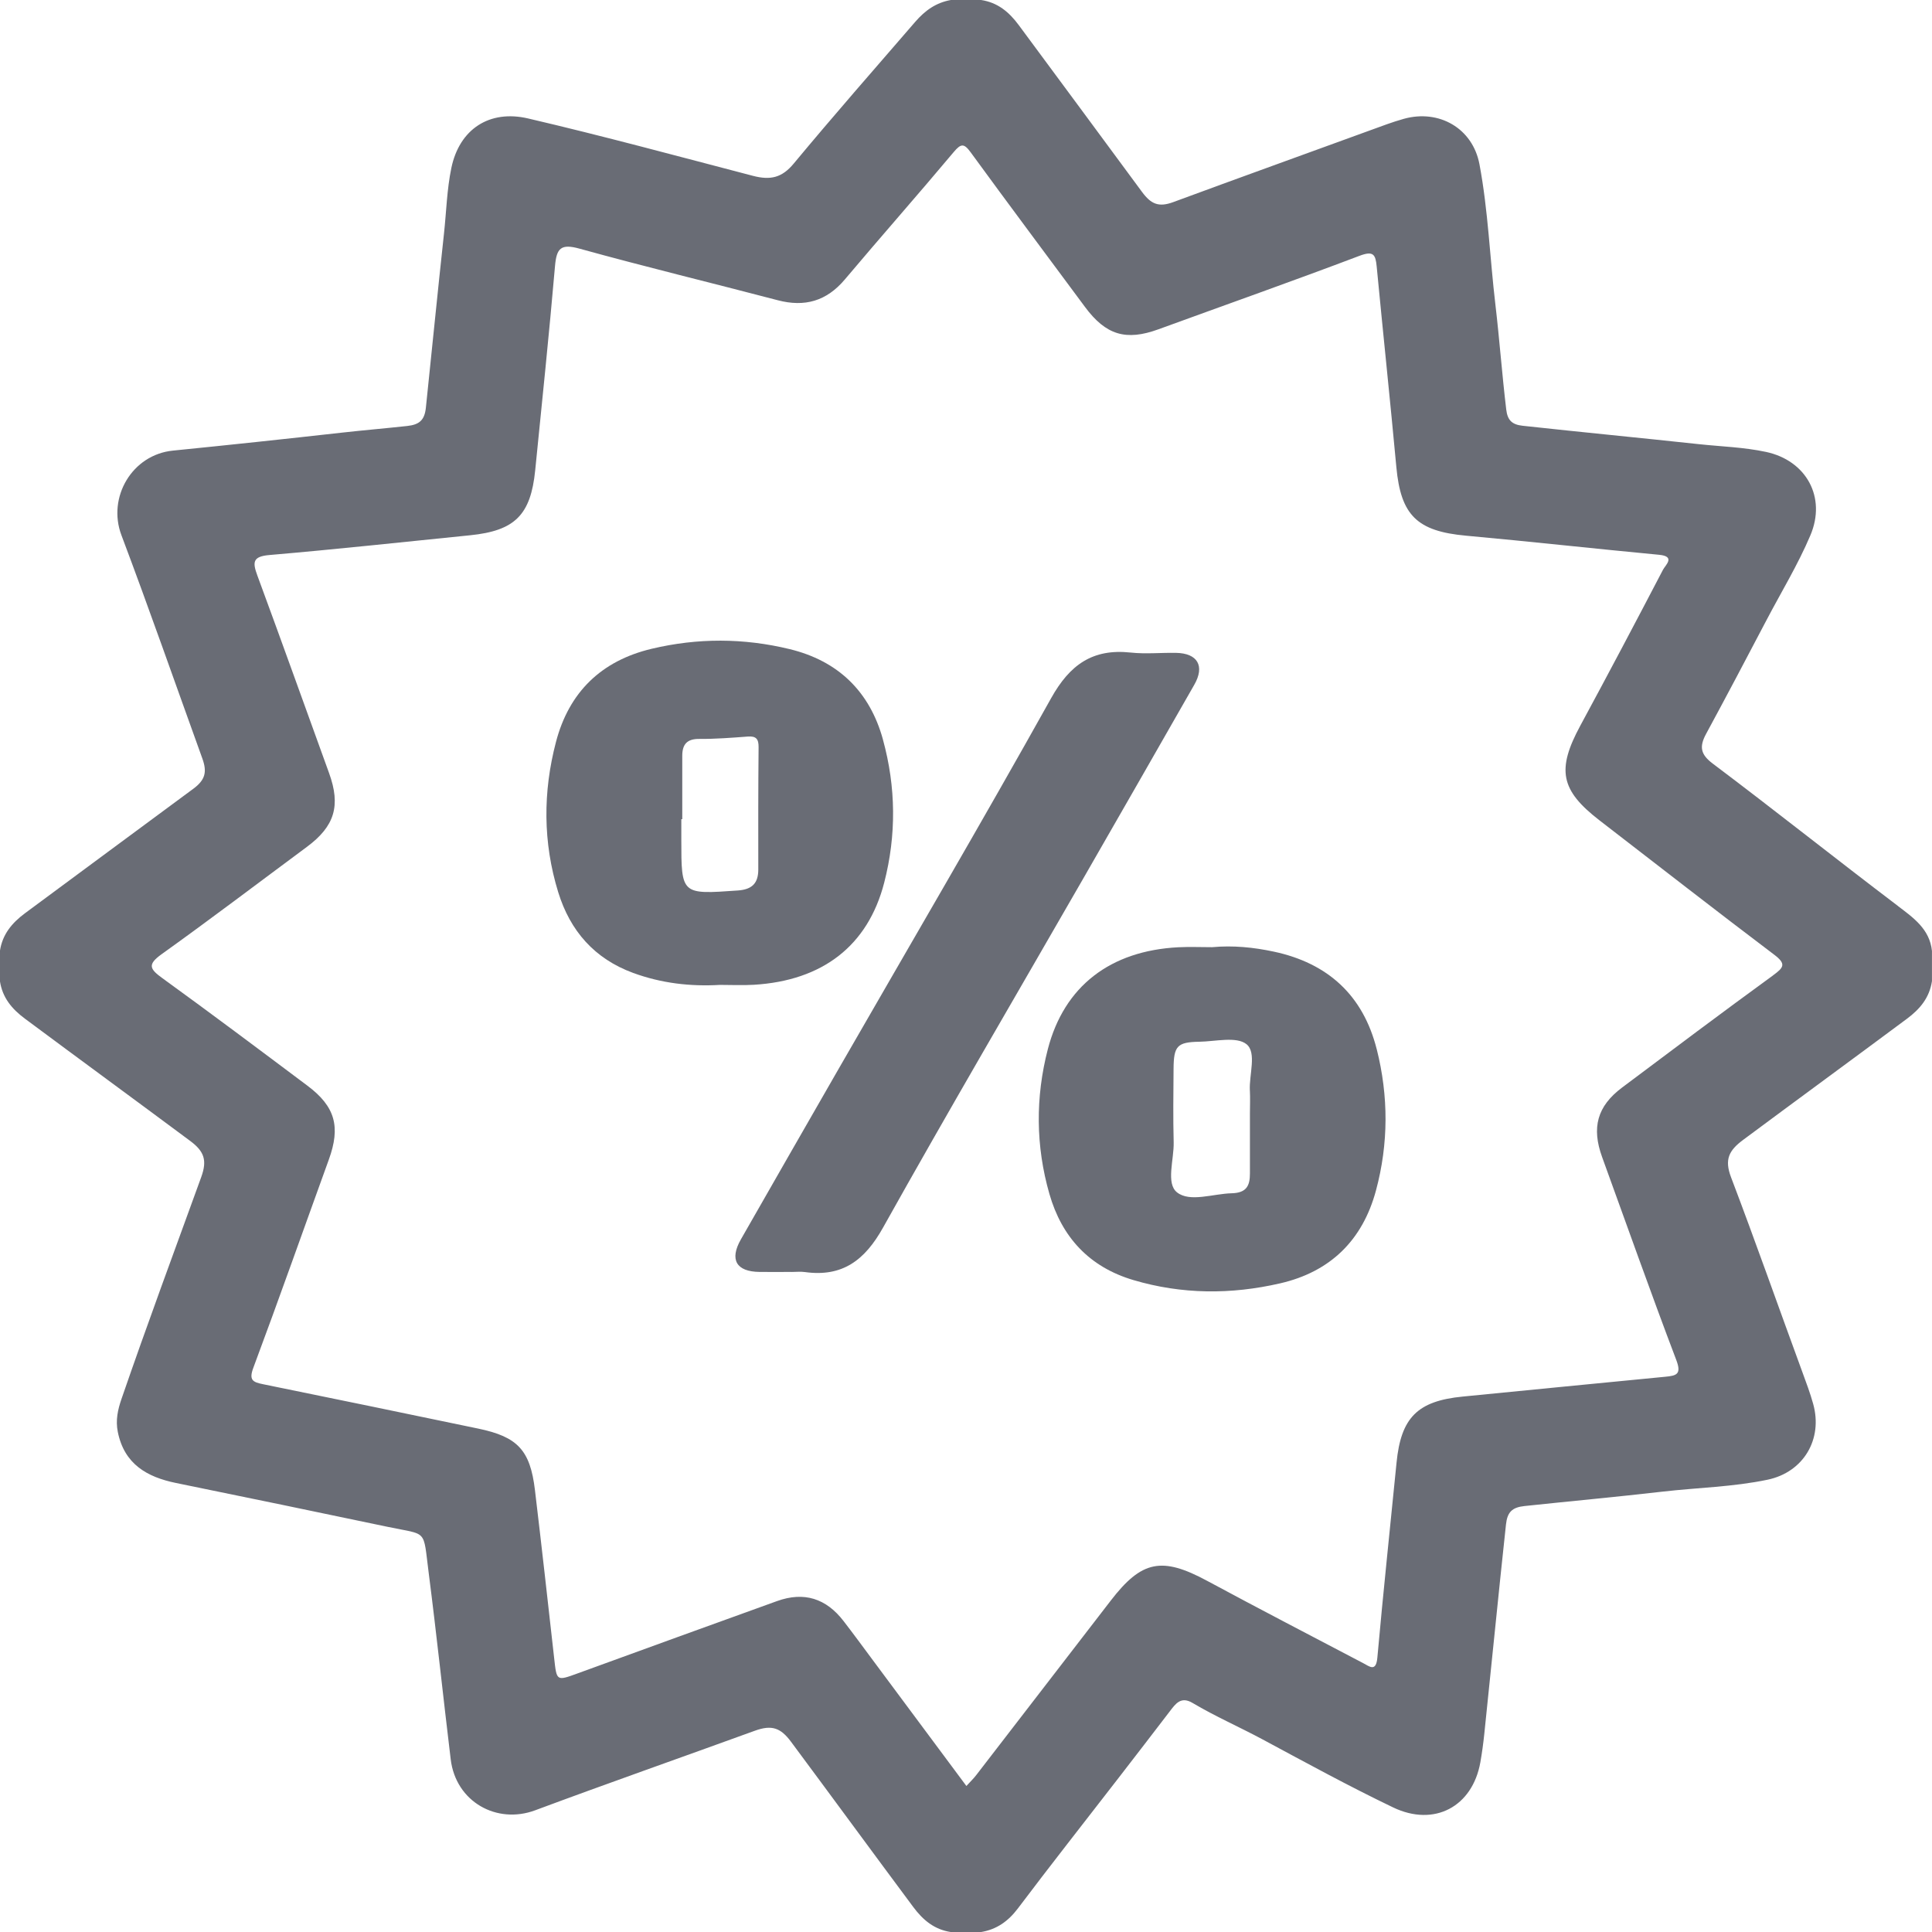
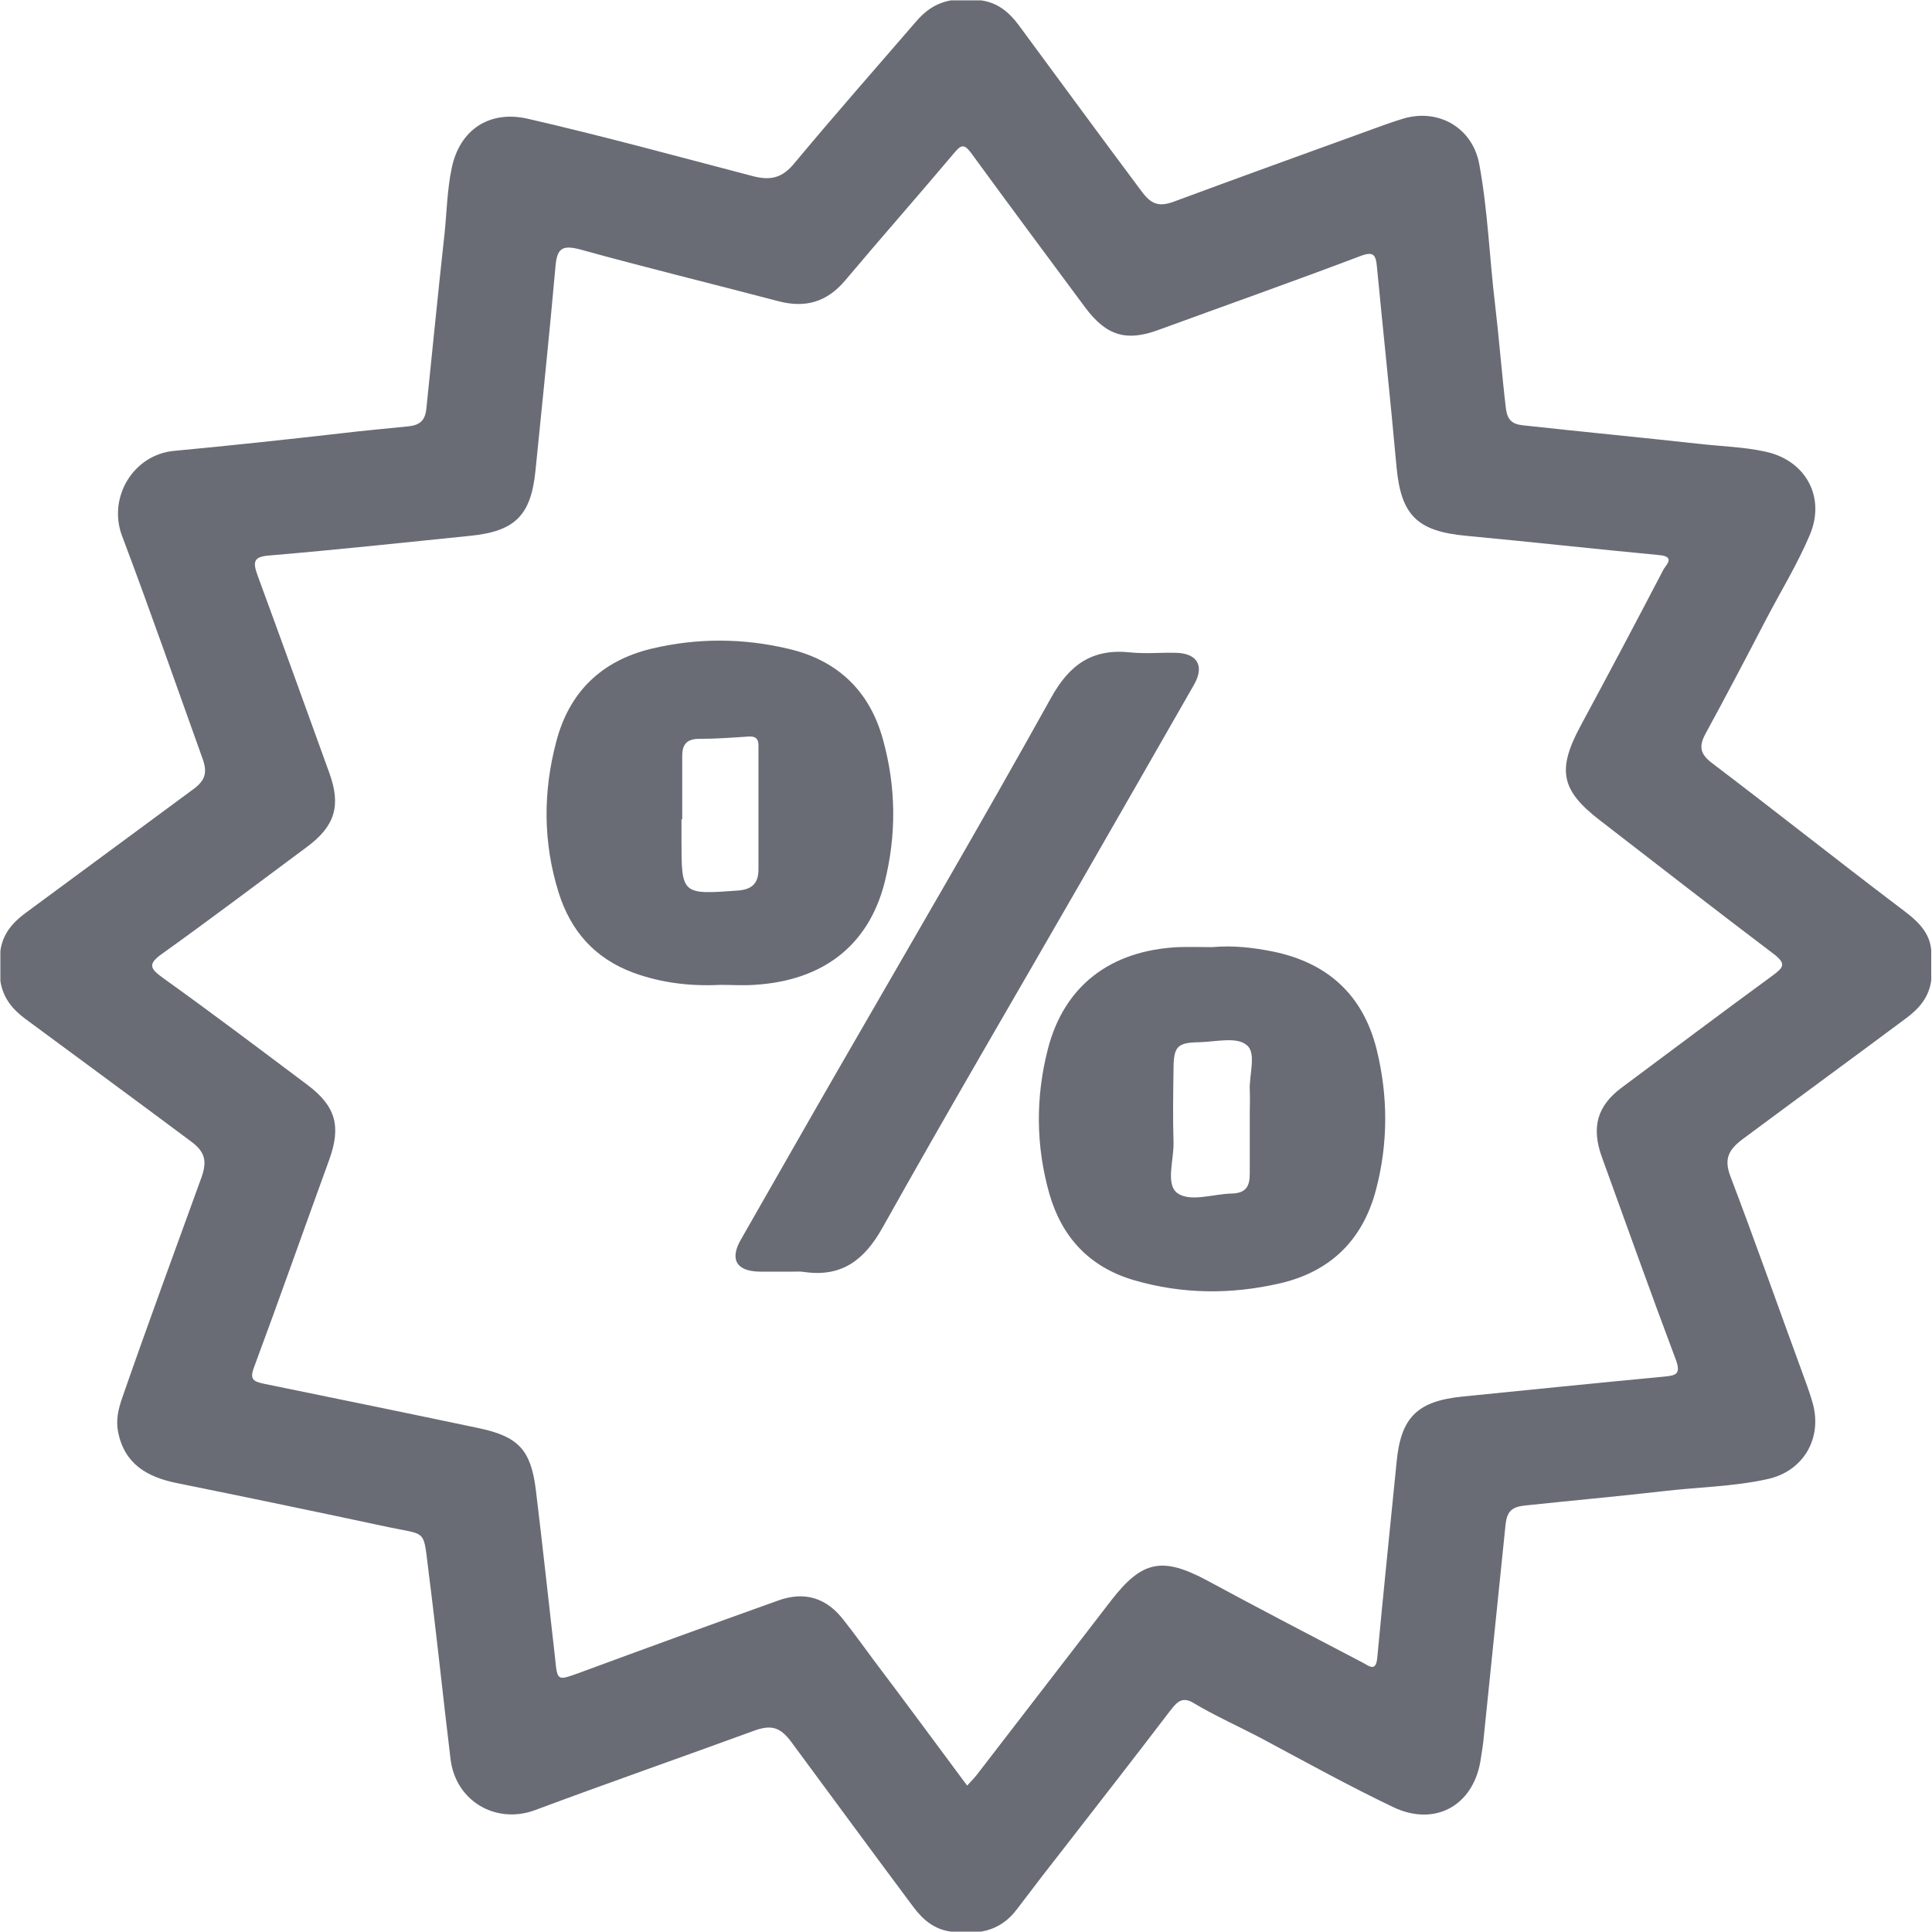
- <svg xmlns="http://www.w3.org/2000/svg" id="Layer_1" data-name="Layer 1" viewBox="0 0 511.81 511.81">
-   <defs>
-     <style>
-       .cls-1 {
-         fill: #696c75;
-       }
-     </style>
-   </defs>
-   <path class="cls-1" d="M502.84,240.04c-16.46-12.47-32.61-25.34-49.11-37.75-3.16-2.38-3.66-4.38-1.77-7.87,5.39-9.95,10.67-19.96,15.93-29.99,3.94-7.52,8.39-14.8,11.7-22.61,4.29-10.1-1.08-19.81-11.74-22.1-5.88-1.26-11.88-1.42-17.83-2.06-15.54-1.68-31.11-3.17-46.65-4.87-2.83-.31-4.01-1.46-4.35-4.3-1.11-9.25-1.78-18.54-2.87-27.79-1.47-12.38-1.91-24.9-4.22-37.17-1.79-9.54-10.7-14.65-20.05-12.05-3.05,.85-6,1.99-8.98,3.07-17.36,6.33-34.75,12.59-52.09,18.99-3.87,1.43-5.89,.53-8.27-2.69-10.89-14.73-21.74-29.49-32.66-44.2-2.61-3.52-5.61-5.99-9.98-6.65h-8c-3.91,.7-6.8,2.73-9.45,5.79-10.78,12.47-21.65,24.86-32.18,37.54-3.11,3.75-6.14,4.47-10.81,3.25-19.82-5.17-39.6-10.54-59.56-15.2-10.25-2.39-18.19,2.83-20.33,13.11-1.19,5.72-1.32,11.57-1.95,17.35-1.67,15.38-3.19,30.78-4.8,46.17-.35,3.32-1.75,4.49-4.95,4.84-5.79,.63-11.59,1.12-17.38,1.77-14.88,1.67-29.77,3.26-44.67,4.75-10.83,1.08-17.43,12.37-13.66,22.39,7.4,19.63,14.32,39.45,21.45,59.19,1.3,3.6,.73,5.68-2.38,7.99-14.85,11.01-29.76,21.95-44.6,32.98-3.51,2.61-5.99,5.62-6.65,9.99v8c.66,4.36,3.13,7.36,6.65,9.97,14.56,10.83,29.2,21.54,43.76,32.37,3.67,2.73,4.55,5.08,2.92,9.57-7.1,19.55-14.33,39.06-21.11,58.73-.99,2.86-1.62,5.68-.99,8.79,1.71,8.5,7.7,11.94,15.41,13.52,18.75,3.84,37.5,7.7,56.23,11.65,10.51,2.22,9.2,.37,10.7,12.04,2.12,16.49,3.85,33.03,5.85,49.54,1.37,11.26,12.23,17.26,22.37,13.48,19.34-7.2,38.82-14.03,58.21-21.08,4.49-1.63,6.84-.76,9.57,2.92,10.82,14.56,21.54,29.21,32.37,43.76,2.61,3.51,5.61,5.99,9.97,6.65h8c4.13-.68,7.18-2.85,9.72-6.2,4.32-5.71,8.66-11.39,13.06-17.04,9.1-11.69,18.17-23.39,27.17-35.16,1.56-2.04,2.97-4.14,6.08-2.29,6.01,3.57,12.43,6.37,18.59,9.68,11.43,6.14,22.83,12.38,34.53,17.99,10.89,5.23,21.04-.15,23.13-11.98,.43-2.46,.77-4.92,1.03-7.41,1.94-18.52,3.75-37.04,5.75-55.55,.35-3.27,1.62-4.54,4.89-4.89,12.23-1.3,24.48-2.42,36.7-3.83,9.24-1.06,18.6-1.23,27.73-3.15,9.51-2,14.66-10.72,12.07-20.05-.8-2.89-1.86-5.7-2.89-8.51-6.31-17.18-12.37-34.46-18.88-51.57-1.8-4.73-.53-7.12,3.23-9.91,14.43-10.72,28.94-21.34,43.36-32.06,3.51-2.61,5.98-5.61,6.64-9.97v-8c-.6-5.77-4.87-8.76-8.97-11.87Zm-33.12,18.34c-13.44,9.78-26.73,19.76-40.03,29.74-6.58,4.94-8.11,10.6-5.26,18.43,6.51,17.91,12.86,35.89,19.63,53.71,1.45,3.81,.1,4.17-2.93,4.46-17.88,1.71-35.76,3.51-53.64,5.25-11.97,1.17-16.35,5.55-17.53,17.51-1.7,17.21-3.54,34.41-5.08,51.63-.35,3.92-2.07,2.36-3.75,1.48-13.8-7.24-27.63-14.42-41.35-21.81-11.95-6.44-17.31-5.44-25.53,5.24-11.87,15.41-23.74,30.82-35.63,46.22-.69,.9-1.52,1.7-2.61,2.89-8.34-11.22-16.55-22.26-24.76-33.3-2.58-3.47-5.13-6.96-7.77-10.38-4.65-6.05-10.51-7.86-17.62-5.31-17.62,6.34-35.22,12.75-52.81,19.15-5.63,2.05-5.57,2.08-6.24-3.97-1.67-14.87-3.32-29.75-5.1-44.61-1.26-10.54-4.58-14.08-14.98-16.25-19.01-3.96-38.03-7.9-57.06-11.77-2.71-.55-3.78-1.07-2.56-4.35,6.84-18.32,13.34-36.77,20-55.15,3.15-8.69,1.72-14.04-5.66-19.57-12.77-9.57-25.53-19.15-38.46-28.51-3.33-2.41-3.99-3.6-.18-6.33,12.97-9.28,25.68-18.94,38.5-28.44,7.37-5.47,8.99-10.92,5.87-19.53-6.33-17.45-12.57-34.93-19-52.34-1.31-3.55-1.26-5.06,3.22-5.44,17.73-1.52,35.42-3.44,53.13-5.23,11.87-1.2,16.06-5.36,17.25-17.21,1.81-18.04,3.69-36.07,5.25-54.13,.41-4.73,1.57-5.95,6.49-4.59,17.42,4.82,35,9.07,52.49,13.66,7.17,1.89,12.94,.25,17.79-5.49,9.54-11.32,19.34-22.42,28.85-33.76,1.95-2.32,2.74-2.33,4.52,.11,9.99,13.7,20.15,27.28,30.24,40.9,5.55,7.5,10.89,9.08,19.49,5.94,17.76-6.48,35.59-12.77,53.27-19.47,3.65-1.38,4.23-.35,4.53,2.83,1.69,17.72,3.57,35.41,5.21,53.14,1.18,12.8,5.5,17,18.46,18.18,17.06,1.55,34.09,3.45,51.14,5.06,4.45,.42,1.68,2.74,1.05,3.94-7.21,13.82-14.49,27.6-21.91,41.31-6.31,11.67-5.29,17.11,5.11,25.13,15.4,11.88,30.74,23.84,46.26,35.57,3.25,2.46,2.51,3.4-.32,5.46Z" />
-   <path class="cls-1" d="M209.71,336.95c-2.83,0-5.66,.03-8.5,0-6.17-.07-8.01-3.25-4.93-8.64,8.56-14.98,17.14-29.95,25.74-44.91,18.86-32.79,38-65.42,56.44-98.45,4.95-8.87,11-13.17,21.08-12.08,3.95,.43,7.99,.01,11.99,.08,5.74,.1,7.7,3.48,4.84,8.47-9.87,17.29-19.77,34.55-29.69,51.81-17.62,30.64-35.51,61.14-52.76,91.99-4.83,8.64-10.77,13.15-20.72,11.76-1.14-.16-2.33-.02-3.5-.02Z" />
-   <path class="cls-1" d="M233.91,195.93c-3.51-12.76-11.88-20.86-24.76-23.98-12.13-2.94-24.32-2.98-36.52-.08-13.4,3.19-21.9,11.55-25.34,24.66-3.48,13.24-3.48,26.63,.59,39.83,3.17,10.28,9.63,17.63,19.85,21.38,7.42,2.72,15.14,3.64,23.01,3.17,2.99,0,5.99,.15,8.97-.03,18.2-1.09,30.21-10.35,34.52-27.03,3.26-12.61,3.13-25.36-.33-37.93Zm-33.03,34.41c0,3.69-1.69,5.3-5.42,5.56-14.97,1.06-14.97,1.14-14.97-13.47,0-1.81,0-3.61,0-5.42,.08,0,.16,0,.25,0,0-5.59,0-11.18,0-16.78,0-2.99,1.21-4.51,4.49-4.48,4.3,.03,8.61-.31,12.9-.63,2.21-.16,2.85,.69,2.83,2.83-.1,10.79-.1,21.59-.08,32.38Z" />
-   <path class="cls-1" d="M364.7,277.92c-3.61-14.26-12.94-22.77-27.25-25.82-5.37-1.15-10.83-1.69-16.34-1.18-2.99,0-5.99-.13-8.97,.02-18.03,.94-30.22,10.32-34.55,26.97-3.32,12.78-3.23,25.7,.41,38.38,3.28,11.42,10.53,19.34,22.23,22.81,12.89,3.82,25.86,3.87,38.87,.88,13.37-3.07,21.88-11.48,25.41-24.6,3.34-12.4,3.35-24.99,.2-37.45Zm-33.59,11c.1,1.99,.02,3.99,.01,5.98,0,5.32-.02,10.64,0,15.95,.01,3.26-.9,5.16-4.82,5.26-4.94,.12-11.05,2.45-14.47-.22-3.03-2.36-.79-8.72-.91-13.3-.17-6.48-.08-12.96-.03-19.44,.04-6.06,.96-7.08,6.8-7.18,4.29-.07,9.88-1.47,12.52,.65,2.76,2.22,.67,8.05,.89,12.29Z" />
+ <svg xmlns="http://www.w3.org/2000/svg" version="1.1" id="Layer_1" x="0px" y="0px" viewBox="0 0 512 512" style="enable-background:new 0 0 512 512;" xml:space="preserve">
+   <style type="text/css">
+ 	.st0{fill:#696C75;}
+ </style>
+   <path class="st0" d="M502.9,240.1c-16.5-12.5-32.6-25.3-49.1-37.8c-3.2-2.4-3.7-4.4-1.8-7.9c5.4-9.9,10.7-20,15.9-30  c3.9-7.5,8.4-14.8,11.7-22.6c4.3-10.1-1.1-19.8-11.7-22.1c-5.9-1.3-11.9-1.4-17.8-2.1c-15.5-1.7-31.1-3.2-46.6-4.9  c-2.8-0.3-4-1.5-4.4-4.3c-1.1-9.2-1.8-18.5-2.9-27.8c-1.5-12.4-1.9-24.9-4.2-37.2c-1.8-9.5-10.7-14.7-20-12c-3,0.9-6,2-9,3.1  c-17.4,6.3-34.8,12.6-52.1,19c-3.9,1.4-5.9,0.5-8.3-2.7C291.7,36.2,280.9,21.5,270,6.7c-2.6-3.5-5.6-6-10-6.6c-2.7,0-5.3,0-8,0  c-3.9,0.7-6.8,2.7-9.4,5.8c-10.8,12.5-21.7,24.9-32.2,37.5c-3.1,3.7-6.1,4.5-10.8,3.3C179.7,41.5,160,36.1,140,31.5  c-10.2-2.4-18.2,2.8-20.3,13.1c-1.2,5.7-1.3,11.6-1.9,17.4c-1.7,15.4-3.2,30.8-4.8,46.2c-0.3,3.3-1.8,4.5-4.9,4.8  c-5.8,0.6-11.6,1.1-17.4,1.8c-14.9,1.7-29.8,3.3-44.7,4.7c-10.8,1.1-17.4,12.4-13.7,22.4c7.4,19.6,14.3,39.4,21.4,59.2  c1.3,3.6,0.7,5.7-2.4,8C36.5,220,21.6,231,6.7,242c-3.5,2.6-6,5.6-6.6,10c0,2.7,0,5.3,0,8c0.7,4.4,3.1,7.4,6.6,10  c14.6,10.8,29.2,21.5,43.8,32.4c3.7,2.7,4.5,5.1,2.9,9.6c-7.1,19.6-14.3,39.1-21.1,58.7c-1,2.9-1.6,5.7-1,8.8  c1.7,8.5,7.7,11.9,15.4,13.5c18.8,3.8,37.5,7.7,56.2,11.7c10.5,2.2,9.2,0.4,10.7,12c2.1,16.5,3.8,33,5.8,49.5  c1.4,11.3,12.2,17.3,22.4,13.5c19.3-7.2,38.8-14,58.2-21.1c4.5-1.6,6.8-0.8,9.6,2.9c10.8,14.6,21.5,29.2,32.4,43.8  c2.6,3.5,5.6,6,10,6.6c2.7,0,5.3,0,8,0c4.1-0.7,7.2-2.8,9.7-6.2c4.3-5.7,8.7-11.4,13.1-17c9.1-11.7,18.2-23.4,27.2-35.2  c1.6-2,3-4.1,6.1-2.3c6,3.6,12.4,6.4,18.6,9.7c11.4,6.1,22.8,12.4,34.5,18c10.9,5.2,21-0.2,23.1-12c0.4-2.5,0.8-4.9,1-7.4  c1.9-18.5,3.8-37,5.7-55.6c0.4-3.3,1.6-4.5,4.9-4.9c12.2-1.3,24.5-2.4,36.7-3.8c9.2-1.1,18.6-1.2,27.7-3.2  c9.5-2,14.7-10.7,12.1-20.1c-0.8-2.9-1.9-5.7-2.9-8.5c-6.3-17.2-12.4-34.5-18.9-51.6c-1.8-4.7-0.5-7.1,3.2-9.9  c14.4-10.7,28.9-21.3,43.4-32.1c3.5-2.6,6-5.6,6.6-10c0-2.7,0-5.3,0-8C511.3,246.2,507,243.2,502.9,240.1z M469.8,258.5  c-13.4,9.8-26.7,19.8-40,29.7c-6.6,4.9-8.1,10.6-5.3,18.4c6.5,17.9,12.9,35.9,19.6,53.7c1.4,3.8,0.1,4.2-2.9,4.5  c-17.9,1.7-35.8,3.5-53.6,5.3c-12,1.2-16.4,5.5-17.5,17.5c-1.7,17.2-3.5,34.4-5.1,51.6c-0.3,3.9-2.1,2.4-3.7,1.5  c-13.8-7.2-27.6-14.4-41.3-21.8c-11.9-6.4-17.3-5.4-25.5,5.2c-11.9,15.4-23.7,30.8-35.6,46.2c-0.7,0.9-1.5,1.7-2.6,2.9  c-8.3-11.2-16.5-22.3-24.8-33.3c-2.6-3.5-5.1-7-7.8-10.4c-4.6-6.1-10.5-7.9-17.6-5.3c-17.6,6.3-35.2,12.7-52.8,19.2  c-5.6,2-5.6,2.1-6.2-4c-1.7-14.9-3.3-29.8-5.1-44.6c-1.3-10.5-4.6-14.1-15-16.3c-19-4-38-7.9-57.1-11.8c-2.7-0.6-3.8-1.1-2.6-4.3  c6.8-18.3,13.3-36.8,20-55.2c3.1-8.7,1.7-14-5.7-19.6c-12.8-9.6-25.5-19.2-38.5-28.5c-3.3-2.4-4-3.6-0.2-6.3  c13-9.3,25.7-18.9,38.5-28.4c7.4-5.5,9-10.9,5.9-19.5c-6.3-17.4-12.6-34.9-19-52.3c-1.3-3.6-1.3-5.1,3.2-5.4  c17.7-1.5,35.4-3.4,53.1-5.2c11.9-1.2,16.1-5.4,17.3-17.2c1.8-18,3.7-36.1,5.3-54.1c0.4-4.7,1.6-5.9,6.5-4.6  c17.4,4.8,35,9.1,52.5,13.7c7.2,1.9,12.9,0.3,17.8-5.5c9.5-11.3,19.3-22.4,28.9-33.8c1.9-2.3,2.7-2.3,4.5,0.1  c10,13.7,20.1,27.3,30.2,40.9c5.6,7.5,10.9,9.1,19.5,5.9c17.8-6.5,35.6-12.8,53.3-19.5c3.6-1.4,4.2-0.4,4.5,2.8  c1.7,17.7,3.6,35.4,5.2,53.1c1.2,12.8,5.5,17,18.5,18.2c17.1,1.6,34.1,3.5,51.1,5.1c4.5,0.4,1.7,2.7,1.1,3.9  c-7.2,13.8-14.5,27.6-21.9,41.3c-6.3,11.7-5.3,17.1,5.1,25.1c15.4,11.9,30.7,23.8,46.3,35.6C473.4,255.5,472.6,256.4,469.8,258.5z" />
+   <path class="st0" d="M209.8,337c-2.8,0-5.7,0-8.5,0c-6.2-0.1-8-3.3-4.9-8.6c8.6-15,17.1-30,25.7-44.9c18.9-32.8,38-65.4,56.4-98.5  c4.9-8.9,11-13.2,21.1-12.1c4,0.4,8,0,12,0.1c5.7,0.1,7.7,3.5,4.8,8.5c-9.9,17.3-19.8,34.6-29.7,51.8c-17.6,30.6-35.5,61.1-52.8,92  c-4.8,8.6-10.8,13.2-20.7,11.8C212.2,336.9,211,337,209.8,337z" />
+   <path class="st0" d="M234,196c-3.5-12.8-11.9-20.9-24.8-24c-12.1-2.9-24.3-3-36.5-0.1c-13.4,3.2-21.9,11.6-25.3,24.7  c-3.5,13.2-3.5,26.6,0.6,39.8c3.2,10.3,9.6,17.6,19.9,21.4c7.4,2.7,15.1,3.6,23,3.2c3,0,6,0.2,9,0c18.2-1.1,30.2-10.4,34.5-27  C237.6,221.3,237.5,208.6,234,196z M201,230.4c0,3.7-1.7,5.3-5.4,5.6c-15,1.1-15,1.1-15-13.5c0-1.8,0-3.6,0-5.4c0.1,0,0.2,0,0.2,0  c0-5.6,0-11.2,0-16.8c0-3,1.2-4.5,4.5-4.5c4.3,0,8.6-0.3,12.9-0.6c2.2-0.2,2.9,0.7,2.8,2.8C201,208.8,201,219.6,201,230.4z" />
+   <path class="st0" d="M364.8,278c-3.6-14.3-12.9-22.8-27.3-25.8c-5.4-1.1-10.8-1.7-16.3-1.2c-3,0-6-0.1-9,0  c-18,0.9-30.2,10.3-34.5,27c-3.3,12.8-3.2,25.7,0.4,38.4c3.3,11.4,10.5,19.3,22.2,22.8c12.9,3.8,25.9,3.9,38.9,0.9  c13.4-3.1,21.9-11.5,25.4-24.6C367.9,303.1,367.9,290.5,364.8,278z M331.2,289c0.1,2,0,4,0,6c0,5.3,0,10.6,0,16  c0,3.3-0.9,5.2-4.8,5.3c-4.9,0.1-11.1,2.4-14.5-0.2c-3-2.4-0.8-8.7-0.9-13.3c-0.2-6.5-0.1-13,0-19.4c0-6.1,1-7.1,6.8-7.2  c4.3-0.1,9.9-1.5,12.5,0.7C333.1,278.9,331,284.8,331.2,289z" />
</svg>
